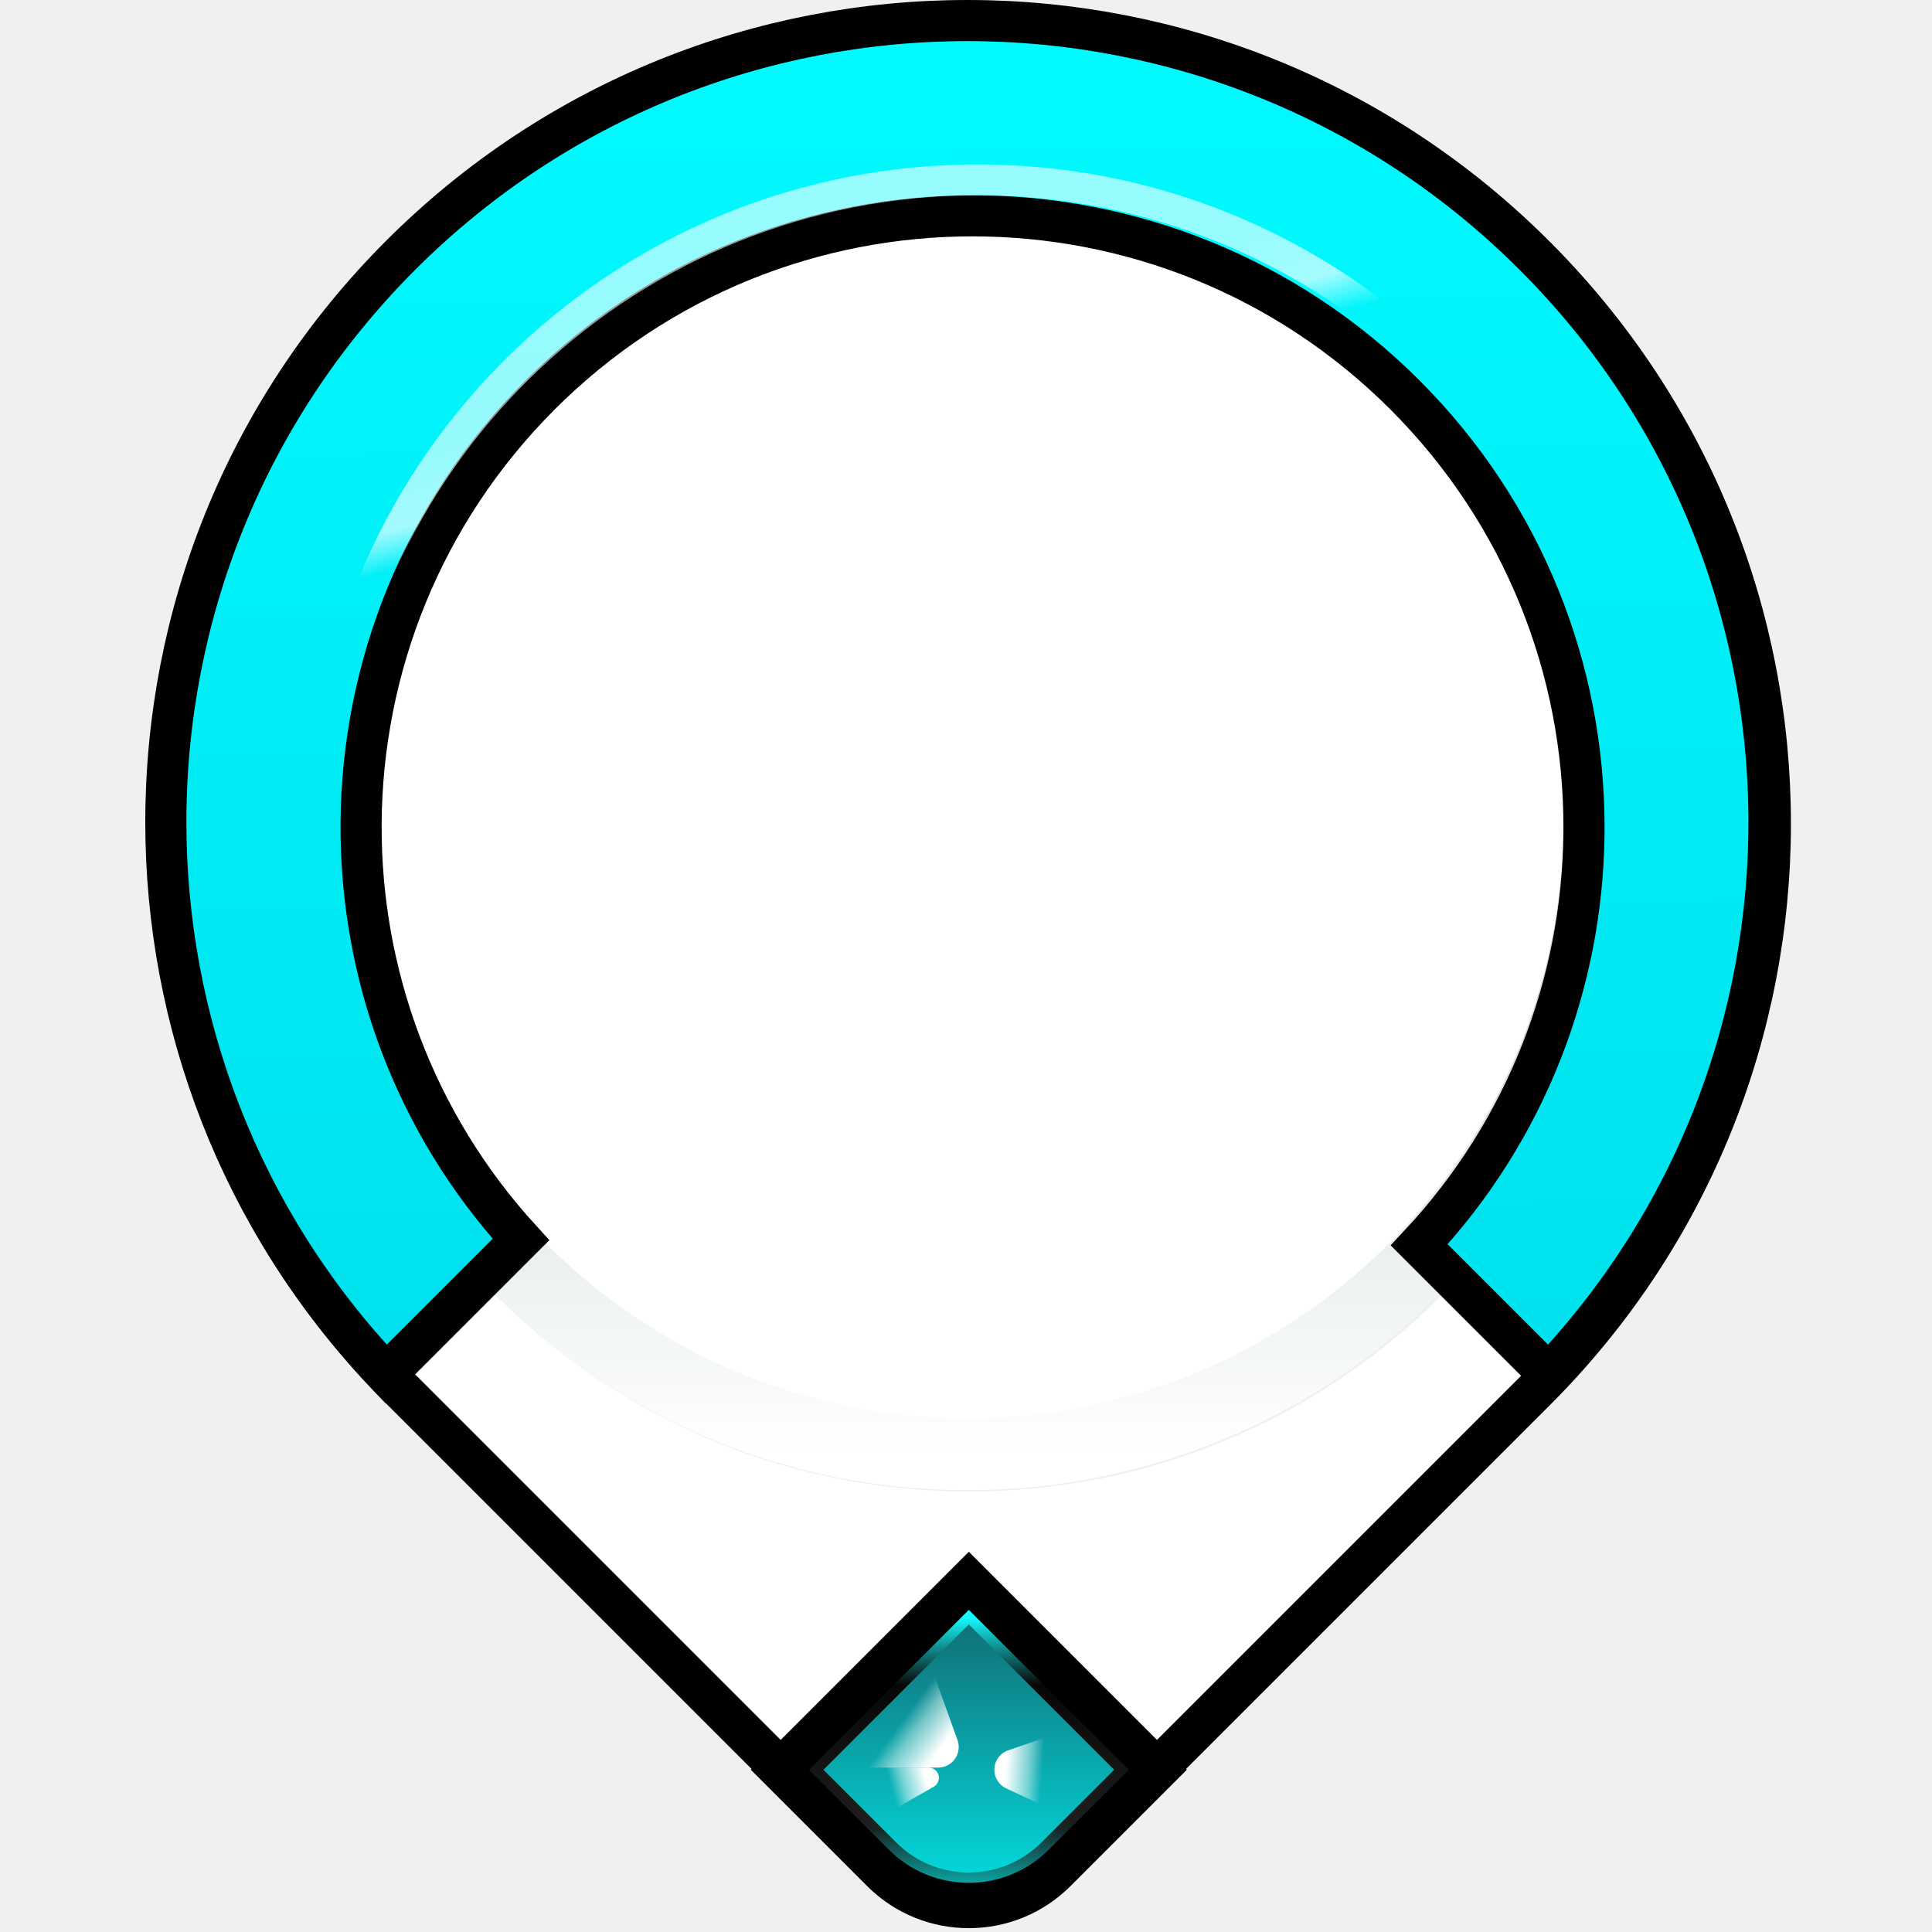
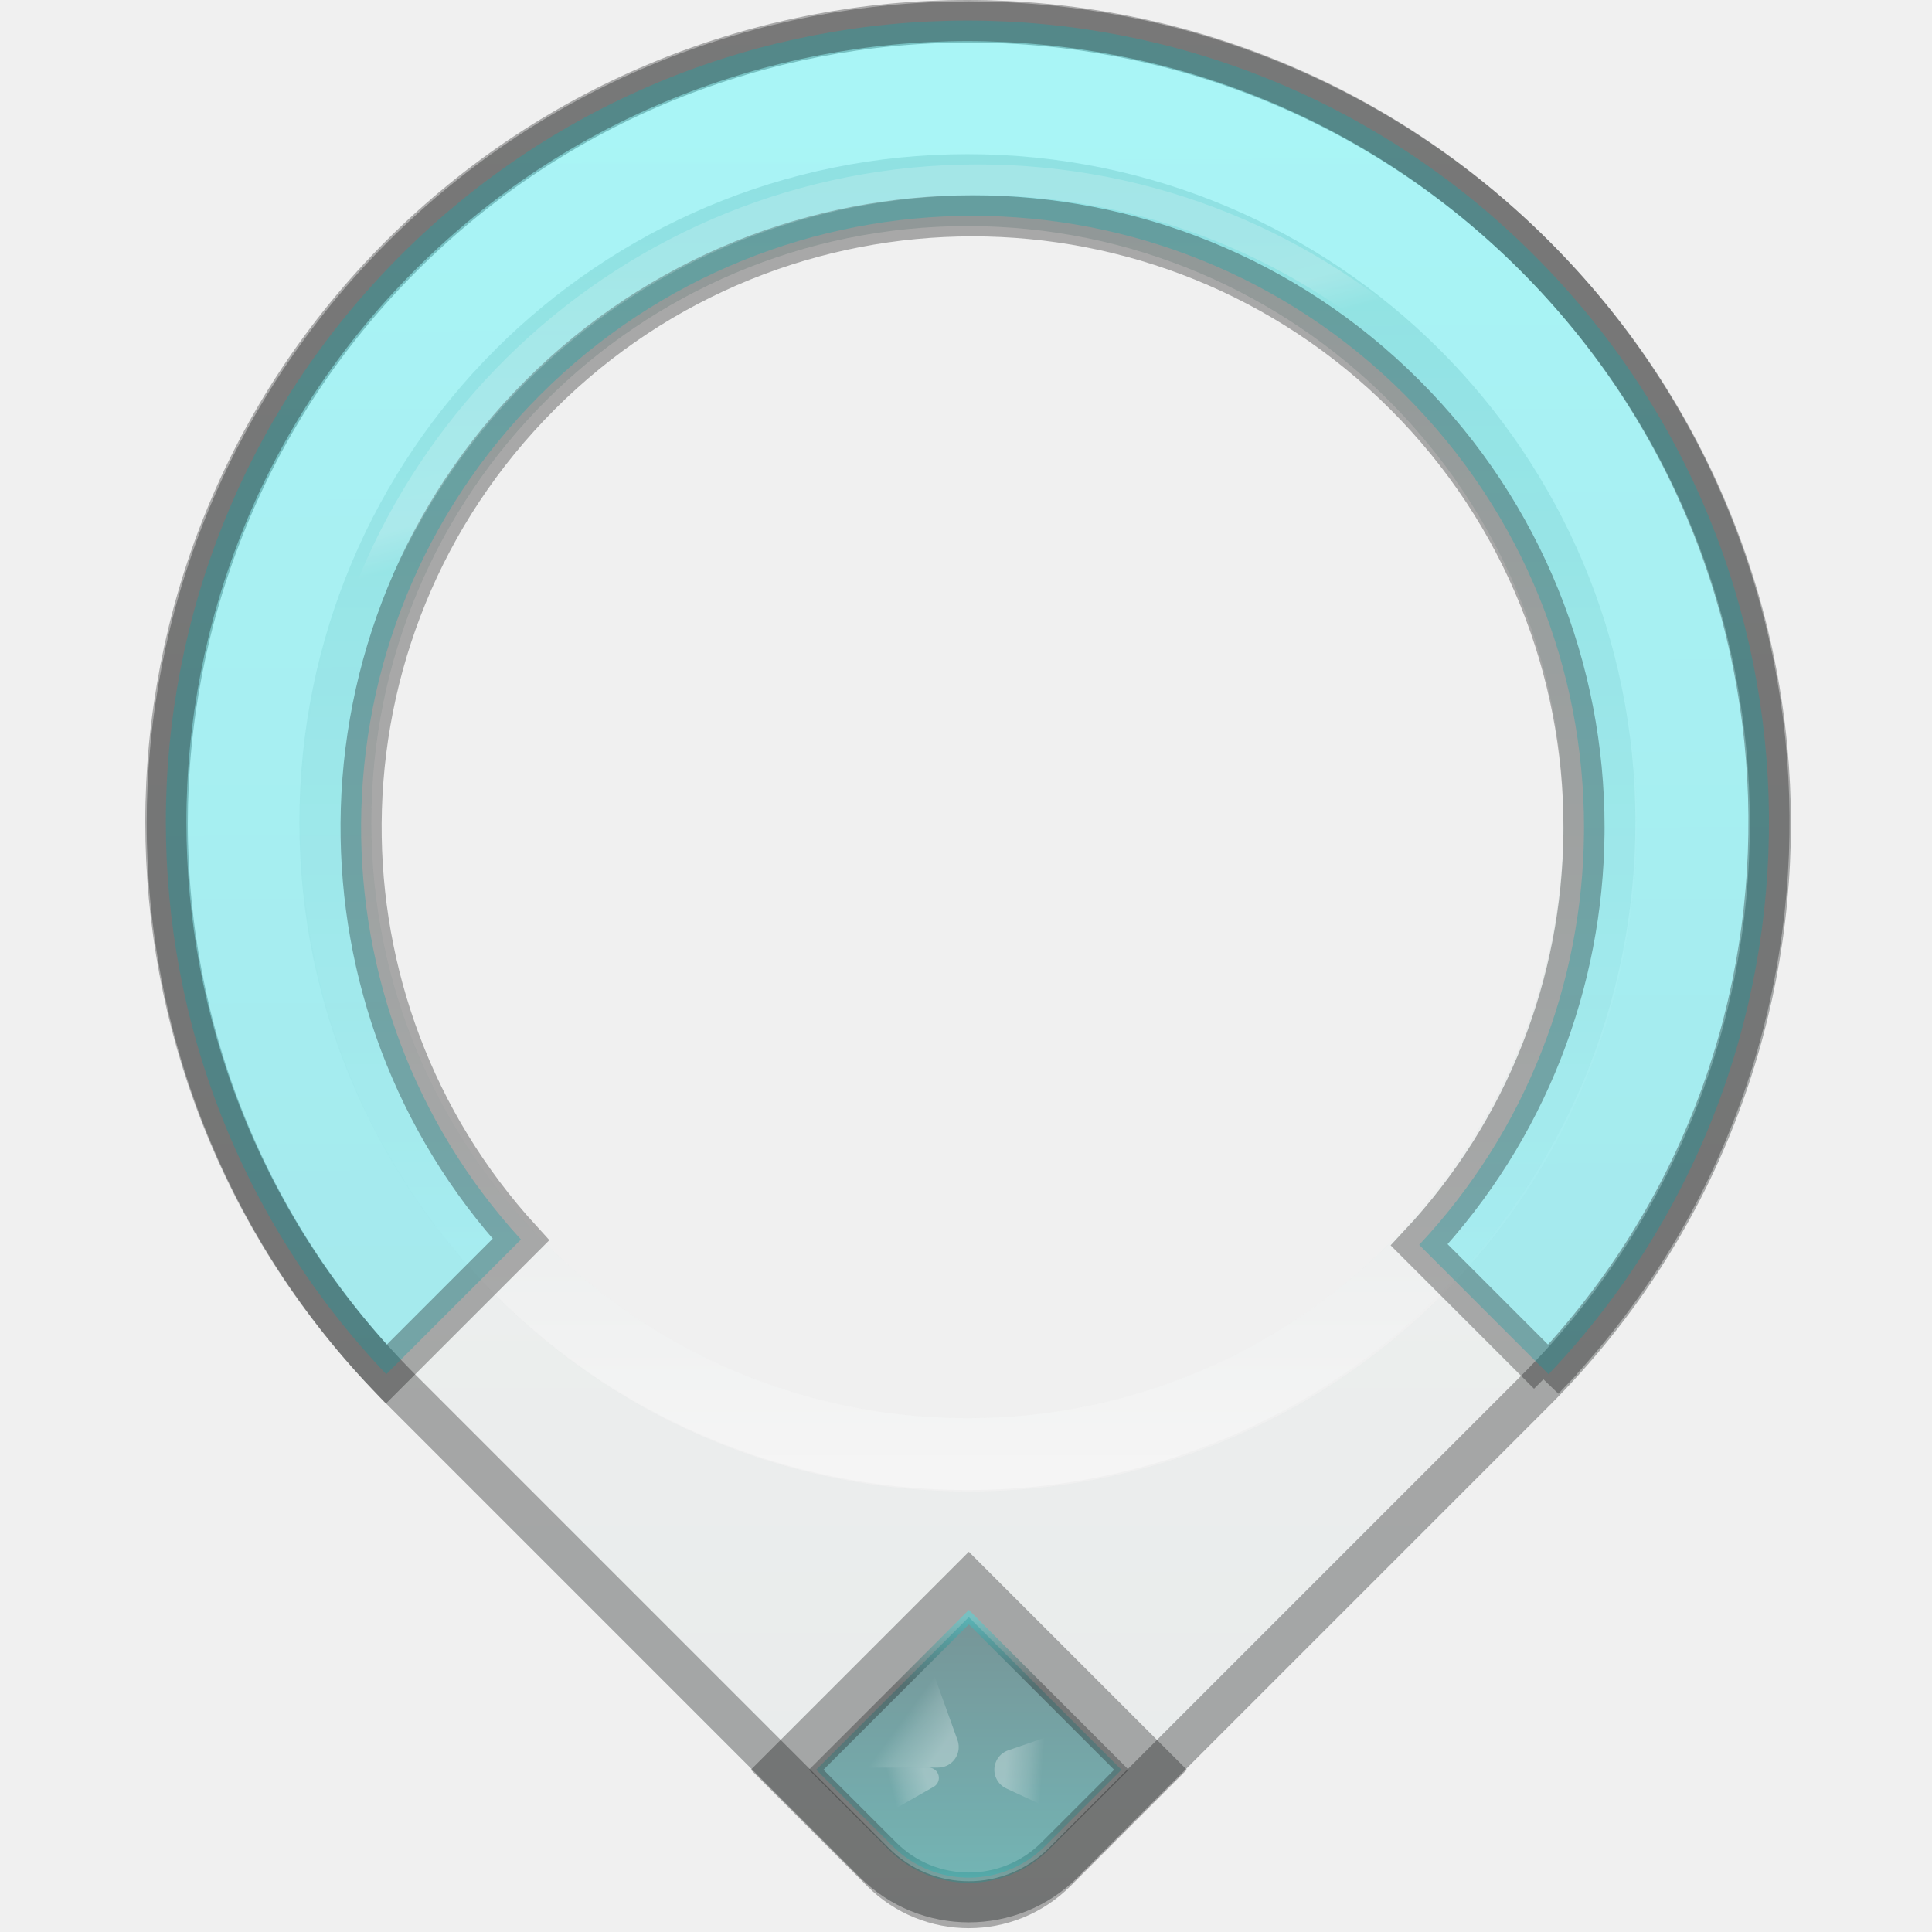
<svg xmlns="http://www.w3.org/2000/svg" width="188px" height="188px" viewBox="0 0 188 188" version="1.1">
  <defs>
-     <linearGradient x1="50%" y1="3.55271368e-13%" x2="50%" y2="100%" id="linearGradient-1">
+     <linearGradient x1="0%" y1="0%" x2="98.918%" y2="98.918%" id="linearGradient-1">
+       <stop stop-color="#FFFFFF" offset="0%" />
+       <stop stop-color="#D6E0DF" offset="100%" />
+     </linearGradient>
+     <linearGradient x1="50%" y1="3.55271368e-13%" x2="50%" y2="100%" id="linearGradient-2">
      <stop stop-color="#7EA19E" offset="0%" />
      <stop stop-color="#9FB9B7" offset="25.921%" />
      <stop stop-color="#FFFFFF" offset="100%" />
    </linearGradient>
-     <linearGradient x1="84.064%" y1="14.745%" x2="21.041%" y2="78.499%" id="linearGradient-2">
+     <linearGradient x1="84.064%" y1="14.745%" x2="21.041%" y2="78.499%" id="linearGradient-3">
      <stop stop-color="#00FBFF" offset="0%" />
      <stop stop-color="#00DEEB" offset="100%" />
    </linearGradient>
-     <linearGradient x1="20.953%" y1="38.991%" x2="28.459%" y2="51.876%" id="linearGradient-3">
+     <linearGradient x1="20.953%" y1="38.991%" x2="28.459%" y2="51.876%" id="linearGradient-4">
      <stop stop-color="#FFFFFF" stop-opacity="0.588" offset="0%" />
      <stop stop-color="#FFFFFF" stop-opacity="0.645" offset="61.735%" />
      <stop stop-color="#FFFFFF" stop-opacity="0" offset="100%" />
    </linearGradient>
-     <linearGradient x1="100%" y1="100%" x2="0%" y2="0%" id="linearGradient-4">
+     <linearGradient x1="100%" y1="100%" x2="0%" y2="0%" id="linearGradient-5">
      <stop stop-color="#02E9EB" offset="0%" />
      <stop stop-color="#106E75" offset="100%" />
    </linearGradient>
-     <linearGradient x1="0%" y1="0%" x2="100%" y2="100%" id="linearGradient-5">
+     <linearGradient x1="0%" y1="0%" x2="100%" y2="100%" id="linearGradient-6">
      <stop stop-color="#15FCFF" offset="0%" />
      <stop stop-color="#0A0A0A" offset="21.823%" />
      <stop stop-color="#070707" offset="22.307%" />
      <stop stop-color="#1D1D1D" offset="66.729%" />
      <stop stop-color="#192323" offset="69.146%" />
      <stop stop-color="#00FFFD" offset="100%" />
    </linearGradient>
-     <linearGradient x1="50%" y1="50%" x2="11.422%" y2="72.798%" id="linearGradient-6">
+     <linearGradient x1="50%" y1="50%" x2="11.422%" y2="72.798%" id="linearGradient-7">
      <stop stop-color="#FFFFFF" stop-opacity="0" offset="0%" />
      <stop stop-color="#FFFFFF" stop-opacity="0.431" offset="35.314%" />
      <stop stop-color="#FFFFFF" offset="100%" />
    </linearGradient>
-     <linearGradient x1="50%" y1="50%" x2="11.422%" y2="54.503%" id="linearGradient-7">
+     <linearGradient x1="50%" y1="50%" x2="11.422%" y2="54.503%" id="linearGradient-8">
      <stop stop-color="#FFFFFF" stop-opacity="0" offset="0%" />
      <stop stop-color="#FFFFFF" stop-opacity="0.431" offset="35.314%" />
      <stop stop-color="#FFFFFF" offset="100%" />
    </linearGradient>
-     <linearGradient x1="50%" y1="50%" x2="11.422%" y2="72.631%" id="linearGradient-8">
+     <linearGradient x1="50%" y1="50%" x2="11.422%" y2="72.631%" id="linearGradient-9">
      <stop stop-color="#FFFFFF" stop-opacity="0" offset="0%" />
      <stop stop-color="#FFFFFF" stop-opacity="0.431" offset="35.314%" />
      <stop stop-color="#FFFFFF" offset="100%" />
    </linearGradient>
  </defs>
-   <g id="页面-1" stroke="none" stroke-width="1" fill="none" fill-rule="evenodd">
+   <g id="页面-1" stroke="none" stroke-width="1" fill="none" fill-rule="evenodd" stroke-opacity="0.3" fill-opacity="0.3">
    <g id="loc_found_line_2.0">
-       <path d="M94.274,0.137 C138.457,0.137 174.274,35.954 174.274,80.137 L174.274,145.137 C174.274,153.421 167.558,160.137 159.274,160.137 L94.274,160.137 C50.091,160.137 14.274,124.32 14.274,80.137 C14.274,35.954 50.091,0.137 94.274,0.137 Z M94.274,15.137 C58.376,15.137 29.274,44.239 29.274,80.137 C29.274,116.036 58.376,145.137 94.274,145.137 C130.173,145.137 159.274,116.036 159.274,80.137 C159.274,44.239 130.173,15.137 94.274,15.137 Z" id="形状结合备份-32" fill="#FFFFFF" transform="translate(94.27417, 80.13708) rotate(-315) translate(-94.27417, -80.13708) " />
+       <path d="M94.274,0.137 C138.457,0.137 174.274,35.954 174.274,80.137 L174.274,145.137 C174.274,153.421 167.558,160.137 159.274,160.137 L94.274,160.137 C50.091,160.137 14.274,124.32 14.274,80.137 C14.274,35.954 50.091,0.137 94.274,0.137 Z M94.274,15.137 C58.376,15.137 29.274,44.239 29.274,80.137 C29.274,116.036 58.376,145.137 94.274,145.137 C130.173,145.137 159.274,116.036 159.274,80.137 C159.274,44.239 130.173,15.137 94.274,15.137 Z" id="形状结合备份-32" fill="url(#linearGradient-1)" transform="translate(94.27417, 80.13708) rotate(-315) translate(-94.27417, -80.13708) " />
      <path d="M94.274,2.137 C115.813,2.137 135.313,10.868 149.428,24.983 C163.544,39.098 172.274,58.598 172.274,80.137 L172.274,80.137 L172.274,145.137 C172.274,148.727 170.819,151.977 168.467,154.329 C166.114,156.682 162.864,158.137 159.274,158.137 L159.274,158.137 L94.274,158.137 C72.735,158.137 53.235,149.407 39.12,135.291 C25.005,121.176 16.274,101.676 16.274,80.137 C16.274,58.598 25.005,39.098 39.12,24.983 C53.235,10.868 72.735,2.137 94.274,2.137 Z" id="形状结合备份-35" stroke="#000000" stroke-width="4" transform="translate(94.27417, 80.13708) rotate(-315) translate(-94.27417, -80.13708) " />
-       <circle id="椭圆形备份-23" stroke="url(#linearGradient-1)" stroke-width="7" fill="#FFFFFF" transform="translate(94.13708, 80) rotate(-360) translate(-94.13708, -80) " cx="94.137" cy="80" r="61.5" />
-       <path d="M94.137,2 C115.676,2 135.176,10.73 149.291,24.846 C163.407,38.961 172.137,58.461 172.137,80 C172.137,101.306 163.595,120.616 149.749,134.693 C135.881,148.793 116.692,157.643 95.436,157.989 L96.137,157.974 L96.137,140.174 C111.546,139.665 125.472,133.297 135.758,123.227 L136.21,122.78 C146.977,112.013 153.637,97.138 153.637,80.707 C153.637,64.277 146.977,49.402 136.21,38.634 C125.443,27.867 110.568,21.207 94.137,21.207 C77.839,21.207 63.072,27.76 52.325,38.375 C42.003,48.571 35.391,62.515 34.698,78 L34.698,78 L16.162,78 C16.684,57.255 25.306,38.523 38.983,24.846 C53.098,10.73 72.598,2 94.137,2 Z" id="形状结合备份" stroke="#000000" stroke-width="4" fill="url(#linearGradient-2)" transform="translate(94.13708, 80) rotate(-45) translate(-94.13708, -80) " />
-       <path d="M95.137,16 C129.757,16 158.067,42.964 160.137,76.999 L157.126,76.999 C155.06,44.622 128.096,19 95.137,19 C62.178,19 35.214,44.622 33.149,76.999 L30.137,76.999 C32.207,42.964 60.517,16 95.137,16 Z" id="形状结合备份-39" fill="url(#linearGradient-3)" />
+       <circle id="椭圆形备份-23" stroke="url(#linearGradient-2)" stroke-width="7" transform="translate(94.13708, 80) rotate(-360) translate(-94.13708, -80) " cx="94.137" cy="80" r="61.5" />
+       <path d="M94.137,2 C115.676,2 135.176,10.73 149.291,24.846 C163.407,38.961 172.137,58.461 172.137,80 C172.137,101.306 163.595,120.616 149.749,134.693 C135.881,148.793 116.692,157.643 95.436,157.989 L96.137,157.974 L96.137,140.174 C111.546,139.665 125.472,133.297 135.758,123.227 L136.21,122.78 C146.977,112.013 153.637,97.138 153.637,80.707 C153.637,64.277 146.977,49.402 136.21,38.634 C125.443,27.867 110.568,21.207 94.137,21.207 C77.839,21.207 63.072,27.76 52.325,38.375 C42.003,48.571 35.391,62.515 34.698,78 L34.698,78 L16.162,78 C16.684,57.255 25.306,38.523 38.983,24.846 C53.098,10.73 72.598,2 94.137,2 Z" id="形状结合备份" stroke="#000000" stroke-width="4" fill="url(#linearGradient-3)" transform="translate(94.13708, 80) rotate(-45) translate(-94.13708, -80) " />
+       <path d="M95.137,16 C129.757,16 158.067,42.964 160.137,76.999 L157.126,76.999 C155.06,44.622 128.096,19 95.137,19 C62.178,19 35.214,44.622 33.149,76.999 L30.137,76.999 C32.207,42.964 60.517,16 95.137,16 Z" id="形状结合备份-39" fill="url(#linearGradient-4)" />
      <path d="M79.274,157.213 L109.274,157.213 L109.274,173.213 C109.274,180.945 103.006,187.213 95.274,187.213 L79.274,187.213 L79.274,187.213 L79.274,157.213 Z" id="矩形备份-34" fill="#000000" transform="translate(94.27417, 172.2132) rotate(-315) translate(-94.27417, -172.2132) " />
-       <path d="M104.774,161.713 L104.774,172.213 C104.774,175.113 103.599,177.738 101.699,179.638 C99.799,181.538 97.174,182.713 94.274,182.713 L94.274,182.713 L83.774,182.713 L83.774,161.713 L104.774,161.713 Z" id="矩形备份-37" stroke="url(#linearGradient-5)" fill="url(#linearGradient-4)" transform="translate(94.27417, 172.2132) rotate(-315) translate(-94.27417, -172.2132) " />
-       <path d="M83.101,169.322 L85.378,163 L85.378,163 L94.137,172 L84.983,172 C83.878,172 82.983,171.105 82.983,170 C82.983,169.769 83.023,169.54 83.101,169.322 Z" id="路径备份-36" fill="url(#linearGradient-6)" transform="translate(88.13708, 167.5) scale(-1, 1) translate(-88.13708, -167.5) " />
-       <path d="M85.419,174.131 L89.16,172 L89.16,172 L94.137,176 L85.913,176 C85.361,176 84.913,175.552 84.913,175 C84.913,174.641 85.106,174.309 85.419,174.131 Z" id="路径备份-39" fill="url(#linearGradient-7)" transform="translate(88.13708, 174) scale(-1, -1) rotate(-360) translate(-88.13708, -174) " />
-       <path d="M97.559,172.701 L100.358,168.706 L100.358,168.706 L105.489,174.669 L99.577,175.812 C98.492,176.022 97.443,175.313 97.234,174.229 C97.131,173.696 97.248,173.145 97.559,172.701 Z" id="路径备份-42" fill="url(#linearGradient-8)" transform="translate(100.1052, 172.7287) scale(1, -1) rotate(-330) translate(-100.1052, -172.7287) " />
+       <path d="M104.774,161.713 L104.774,172.213 C104.774,175.113 103.599,177.738 101.699,179.638 C99.799,181.538 97.174,182.713 94.274,182.713 L94.274,182.713 L83.774,182.713 L83.774,161.713 L104.774,161.713 Z" id="矩形备份-37" stroke="url(#linearGradient-6)" fill="url(#linearGradient-5)" transform="translate(94.27417, 172.2132) rotate(-315) translate(-94.27417, -172.2132) " />
+       <path d="M83.101,169.322 L85.378,163 L85.378,163 L94.137,172 L84.983,172 C83.878,172 82.983,171.105 82.983,170 C82.983,169.769 83.023,169.54 83.101,169.322 Z" id="路径备份-36" fill="url(#linearGradient-7)" transform="translate(88.13708, 167.5) scale(-1, 1) translate(-88.13708, -167.5) " />
+       <path d="M85.419,174.131 L89.16,172 L89.16,172 L94.137,176 L85.913,176 C85.361,176 84.913,175.552 84.913,175 C84.913,174.641 85.106,174.309 85.419,174.131 Z" id="路径备份-39" fill="url(#linearGradient-8)" transform="translate(88.13708, 174) scale(-1, -1) rotate(-360) translate(-88.13708, -174) " />
+       <path d="M97.559,172.701 L100.358,168.706 L100.358,168.706 L105.489,174.669 L99.577,175.812 C98.492,176.022 97.443,175.313 97.234,174.229 C97.131,173.696 97.248,173.145 97.559,172.701 Z" id="路径备份-42" fill="url(#linearGradient-9)" transform="translate(100.1052, 172.7287) scale(1, -1) rotate(-330) translate(-100.1052, -172.7287) " />
    </g>
  </g>
</svg>
